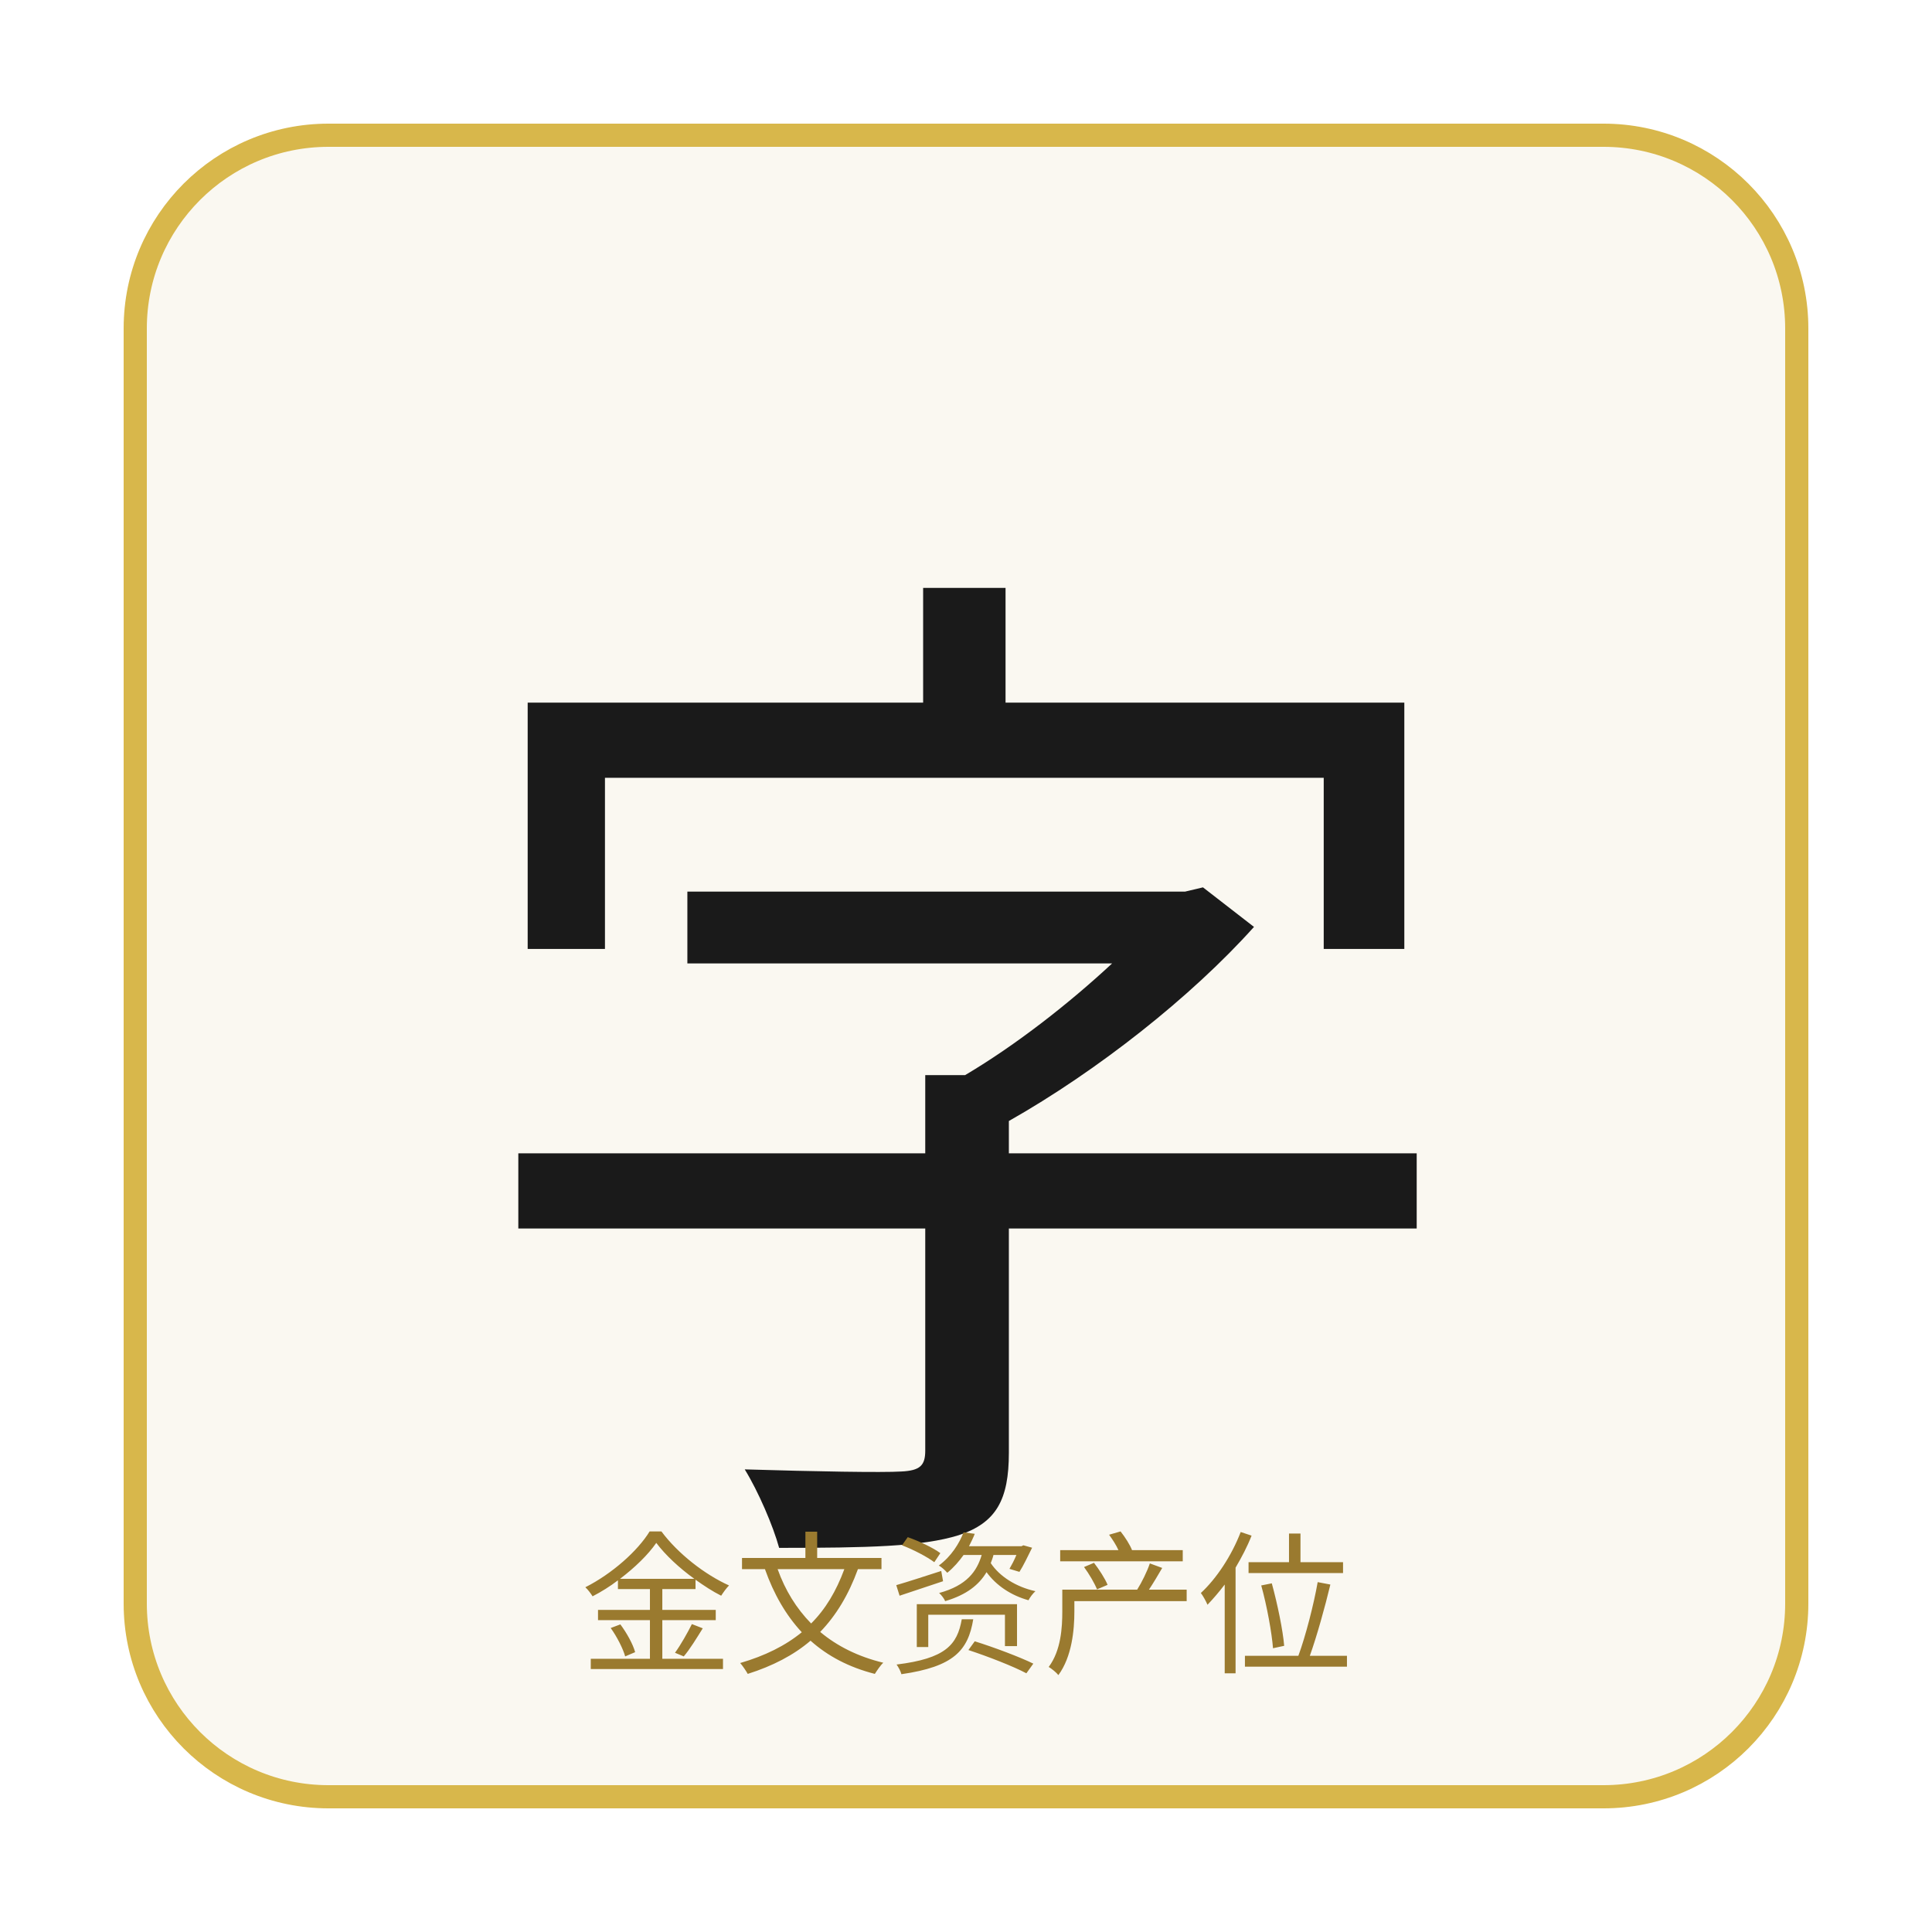
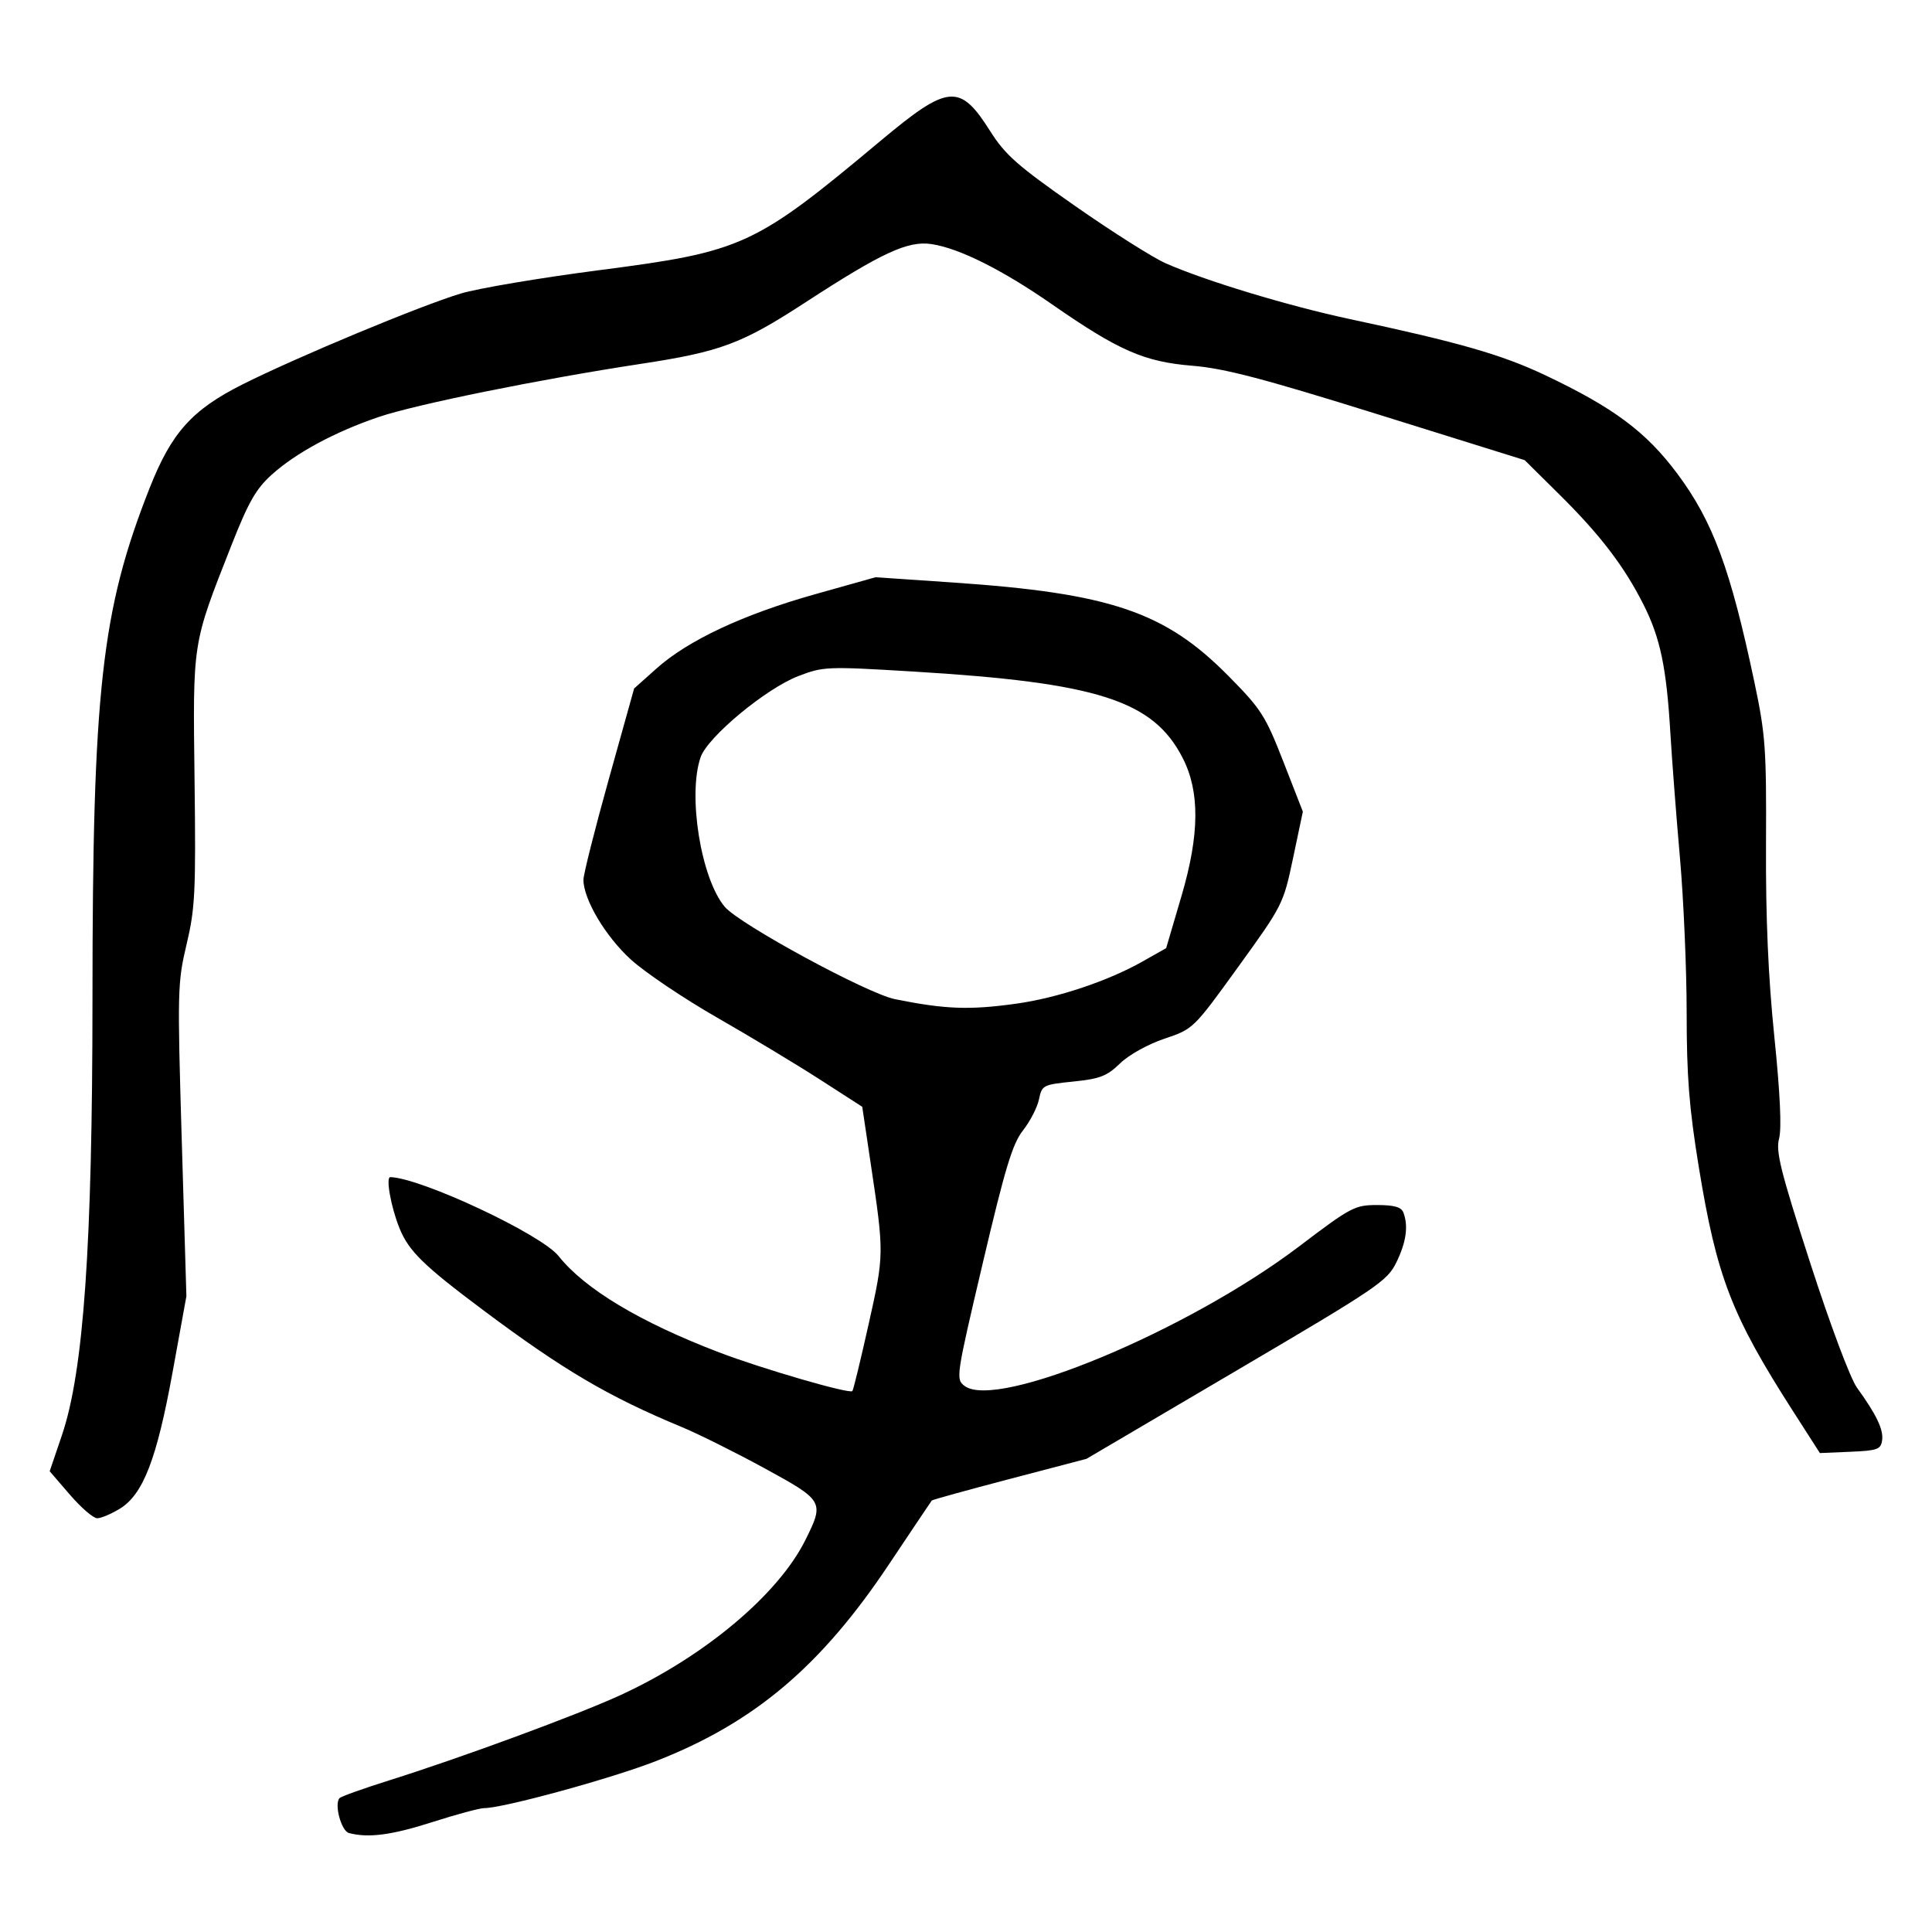
- <svg xmlns="http://www.w3.org/2000/svg" viewBox="0 0 100 100">
-   <rect x="7" y="7" width="86" height="86" rx="10" fill="#faf7f0" stroke="#d4af37" stroke-width="1.2" opacity="0.9" />
-   <text x="50" y="57" text-anchor="middle" dominant-baseline="middle" fill="#1a1a1a" font-size="54" font-family="STKaiti, KaiTi, serif">字</text>
-   <text x="50" y="86" text-anchor="middle" fill="#9a7a2f" font-size="8" font-family="PingFang SC, sans-serif">金文资产位</text>
+ <svg xmlns="http://www.w3.org/2000/svg" viewBox="0 0 300 300" height="300" width="300" id="svg326" version="1.1">
+   <defs id="defs330" />
+   <path id="path336" d="m 54.187,284.633 c -1.205,-0.32 -2.332,-4.539 -1.451,-5.431 0.257,-0.26 3.733,-1.5 7.726,-2.757 11.254,-3.543 29.124,-10.129 35.85,-13.213 13.004,-5.963 24.513,-15.604 28.729,-24.063 2.983,-5.986 2.896,-6.14 -6.324,-11.175 -4.492,-2.453 -10.29,-5.341 -12.885,-6.418 -11.378,-4.722 -18.379,-8.846 -30.851,-18.174 -9.208,-6.887 -11.499,-9.128 -12.936,-12.653 -1.33,-3.264 -2.181,-7.99 -1.434,-7.967 4.829,0.148 23.447,8.882 26.124,12.255 4.062,5.117 12.667,10.28 24.945,14.965 6.685,2.551 20.203,6.479 20.675,6.007 0.145,-0.145 1.283,-4.826 2.528,-10.403 2.415,-10.816 2.416,-10.895 0.334,-24.846 l -1.328,-8.9 -6.588,-4.242 c -3.623,-2.333 -10.805,-6.658 -15.959,-9.611 -5.154,-2.953 -11.168,-7.001 -13.364,-8.996 -3.942,-3.581 -7.368,-9.332 -7.382,-12.393 -0.004,-0.826 1.766,-7.849 3.932,-15.607 l 3.939,-14.105 3.501,-3.125 c 4.885,-4.359 13.479,-8.383 24.553,-11.496 l 9.437,-2.652 11.978,0.816 c 24.475,1.667 32.945,4.534 42.778,14.477 5.132,5.19 5.772,6.187 8.569,13.355 l 3.023,7.746 -1.519,7.212 c -1.503,7.134 -1.594,7.317 -8.503,16.877 -6.983,9.663 -6.985,9.665 -11.476,11.175 -2.572,0.865 -5.515,2.503 -6.885,3.832 -2.036,1.976 -3.119,2.396 -7.257,2.819 -4.717,0.481 -4.878,0.565 -5.332,2.759 -0.258,1.244 -1.371,3.41 -2.473,4.813 -1.645,2.093 -2.766,5.785 -6.25,20.589 -4.165,17.698 -4.219,18.059 -2.826,19.105 5.038,3.785 34.729,-8.605 51.963,-21.684 8.016,-6.083 8.624,-6.406 12.081,-6.406 2.65,0 3.761,0.312 4.081,1.148 0.803,2.093 0.459,4.583 -1.068,7.725 -1.423,2.929 -2.827,3.88 -24.819,16.82 l -23.311,13.715 -11.926,3.128 c -6.559,1.72 -12.004,3.225 -12.099,3.344 -0.095,0.119 -3.12,4.626 -6.721,10.016 -10.542,15.778 -20.867,24.489 -36.074,30.435 -6.954,2.719 -23.727,7.313 -26.701,7.313 -0.704,0 -4.339,0.98 -8.078,2.178 -6.288,2.014 -9.921,2.49 -12.923,1.692 z M 157.785,155.853 c 6.399,-0.89 14.231,-3.503 19.608,-6.541 l 3.689,-2.085 2.387,-8.122 c 2.804,-9.541 2.858,-16.178 0.174,-21.413 -4.579,-8.932 -13.178,-11.687 -41.88,-13.418 -13.379,-0.807 -13.913,-0.785 -17.818,0.716 -5.004,1.923 -14.054,9.435 -15.148,12.574 -2.044,5.863 0.045,18.855 3.736,23.237 2.285,2.713 22.113,13.475 26.434,14.348 7.799,1.575 11.55,1.715 18.818,0.704 z m -146.926,76.252 -3.144,-3.65 1.903,-5.605 c 3.367,-9.919 4.734,-29.448 4.741,-67.746 0.009,-47.971 1.396,-60.37 8.87,-79.308 3.399,-8.613 6.579,-12.163 14.426,-16.104 8.439,-4.238 27.595,-12.215 33.889,-14.112 2.688,-0.81 12.382,-2.445 21.541,-3.632 22.293,-2.89 24.049,-3.699 43.691,-20.117 10.484,-8.763 12.27,-8.919 16.973,-1.48 2.342,3.704 4.227,5.367 13.159,11.61 5.734,4.008 12.059,8.014 14.055,8.902 6.069,2.701 19.091,6.648 28.674,8.691 16.895,3.602 23.568,5.518 30.252,8.684 10.669,5.054 15.705,8.804 20.557,15.306 5.534,7.417 8.263,14.797 11.977,32.386 1.725,8.17 1.874,10.265 1.802,25.268 -0.054,11.344 0.342,20.476 1.294,29.789 0.901,8.815 1.153,14.247 0.735,15.808 -0.537,2.004 0.222,5.04 4.823,19.277 3.105,9.61 6.24,17.977 7.268,19.399 3.038,4.204 4.145,6.519 3.909,8.175 -0.202,1.418 -0.721,1.605 -4.944,1.785 l -4.718,0.2 -4.088,-6.371 c -9.641,-15.023 -11.931,-20.953 -14.733,-38.153 -1.481,-9.089 -1.867,-14 -1.867,-23.762 0,-6.768 -0.468,-17.618 -1.04,-24.113 -0.572,-6.494 -1.243,-15.238 -1.492,-19.43 -0.602,-10.157 -1.563,-14.75 -4.17,-19.924 -2.991,-5.938 -6.716,-10.813 -13.062,-17.093 l -5.39,-5.334 -22.66,-7.072 c -18.052,-5.634 -23.946,-7.178 -28.982,-7.59 -7.438,-0.609 -11.412,-2.35 -21.727,-9.517 -7.743,-5.38 -14.428,-8.723 -18.735,-9.369 -3.664,-0.55 -7.701,1.318 -19.615,9.073 -9.863,6.42 -13.133,7.639 -25.558,9.53 -15.607,2.375 -34.924,6.29 -40.666,8.243 -6.824,2.321 -12.852,5.571 -16.605,8.951 -2.462,2.218 -3.62,4.251 -6.302,11.065 -6.076,15.439 -5.955,14.668 -5.69,36.361 0.213,17.38 0.09,19.919 -1.236,25.503 -1.41,5.938 -1.442,7.229 -0.751,30.423 l 0.721,24.222 -2.14,11.766 c -2.467,13.562 -4.58,19.026 -8.214,21.242 -1.324,0.807 -2.898,1.469 -3.497,1.471 -0.599,0.001 -2.503,-1.64 -4.232,-3.648 z" style="fill:#000000;stroke-width:0.726" />
</svg>
